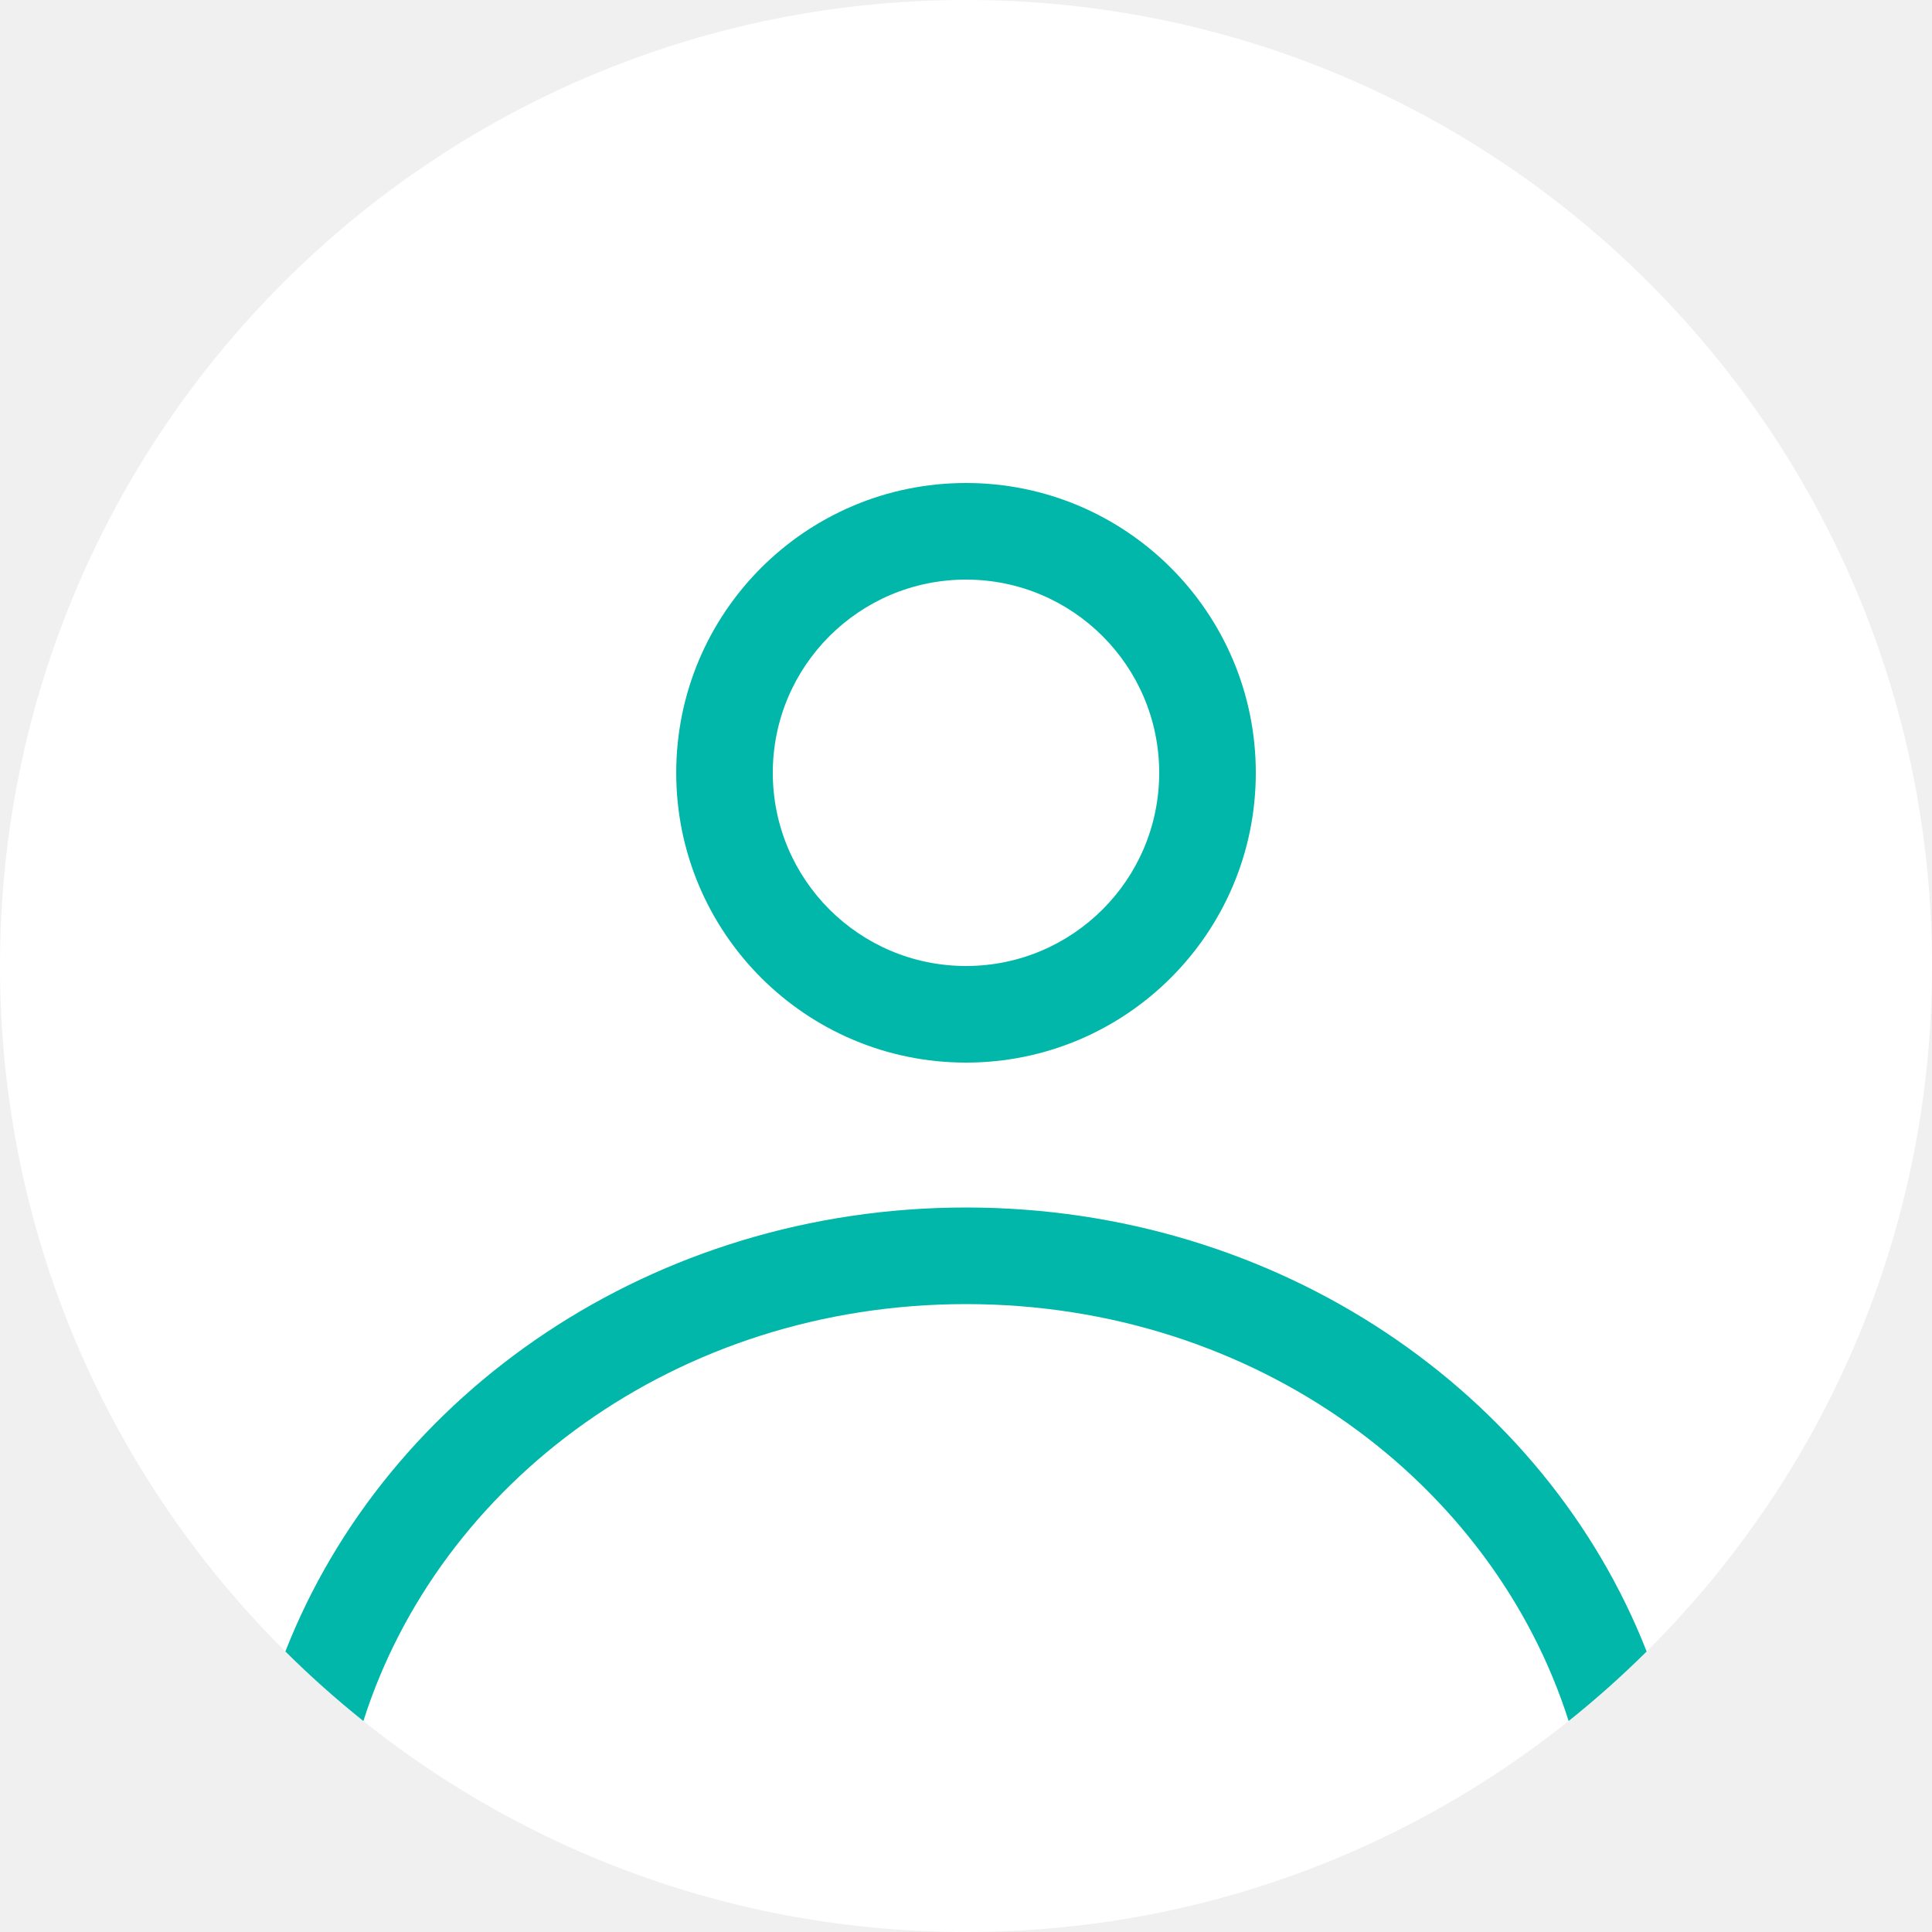
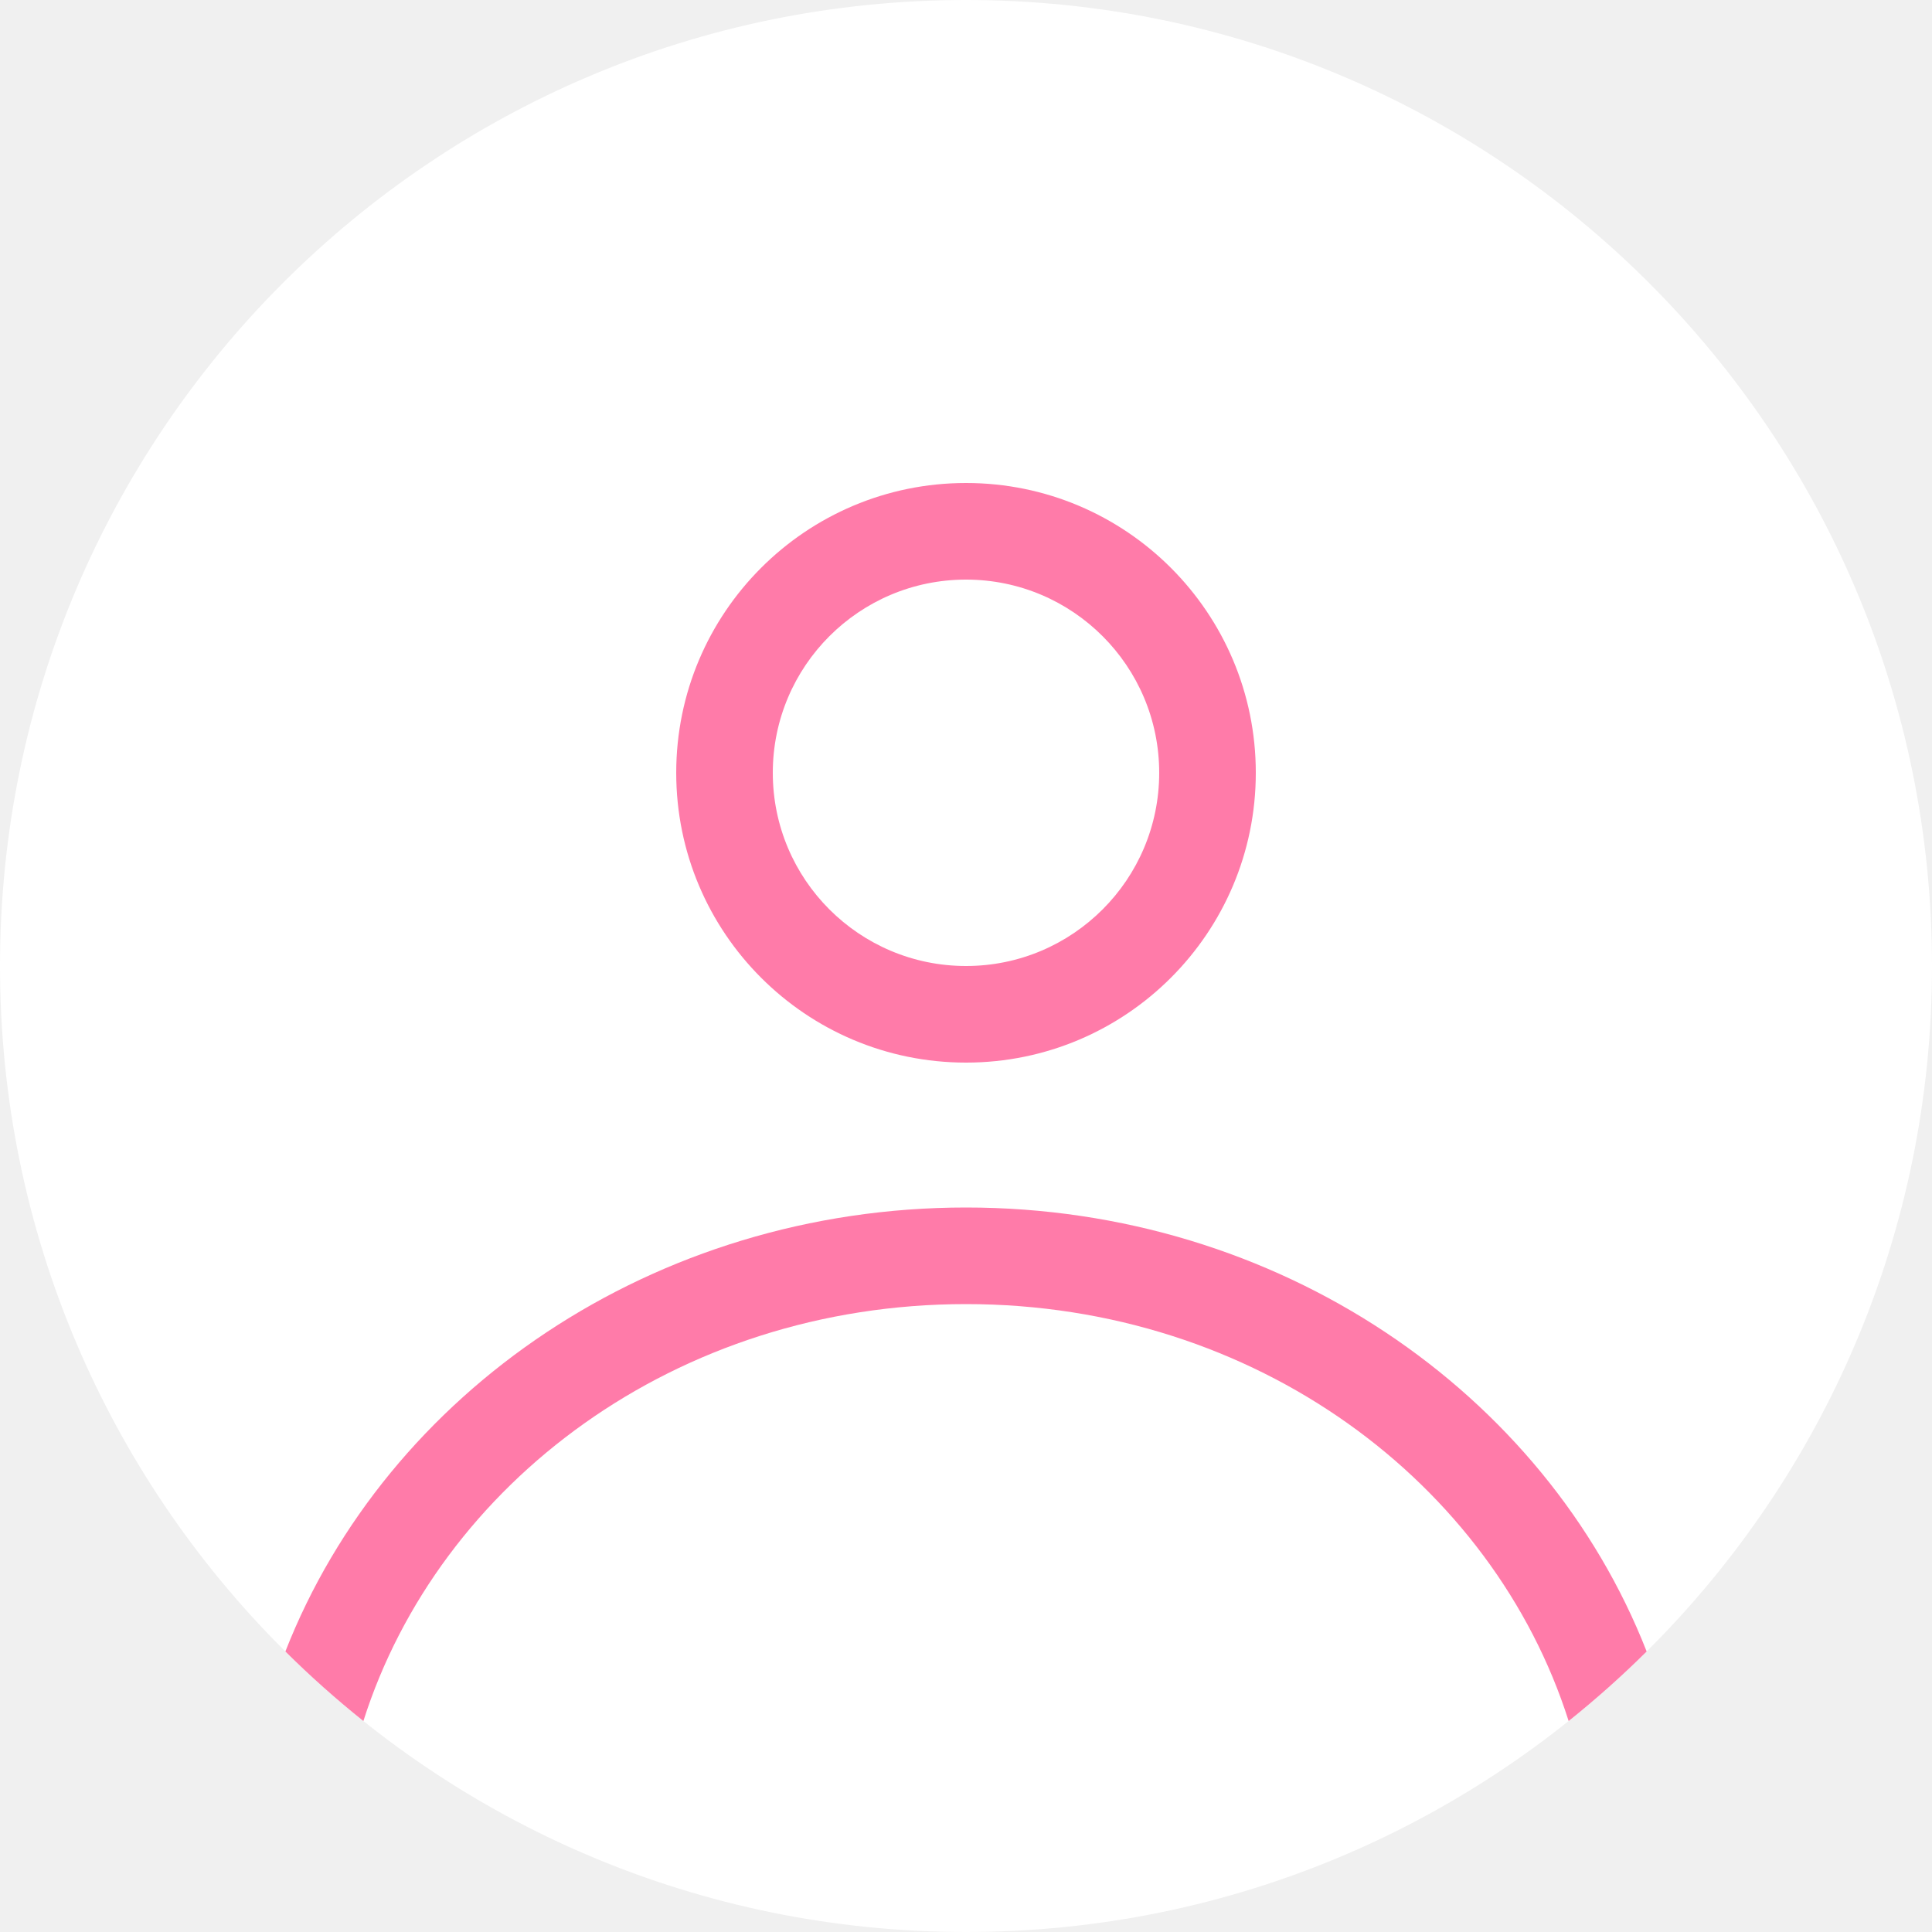
<svg xmlns="http://www.w3.org/2000/svg" width="82" height="82" viewBox="0 0 82 82" fill="none">
  <rect width="82" height="82" rx="41" fill="white" />
-   <path fill-rule="evenodd" clip-rule="evenodd" d="M53.3 32.8C53.3 39.593 47.794 45.1 41.001 45.1C34.207 45.1 28.701 39.593 28.701 32.8C28.701 26.007 34.207 20.5 41.001 20.5C47.794 20.5 53.3 26.007 53.3 32.8ZM49.2 32.8C49.2 37.329 45.529 41 41.001 41C36.472 41 32.8 37.329 32.8 32.8C32.8 28.271 36.472 24.6 41.001 24.6C45.529 24.6 49.2 28.271 49.2 32.8Z" fill="#00B7AA" />
-   <path d="M41.001 51.25C27.728 51.25 16.419 59.098 12.112 70.094C13.161 71.136 14.267 72.121 15.423 73.046C18.631 62.951 28.694 55.35 41.001 55.35C53.307 55.35 63.37 62.951 66.578 73.046C67.734 72.121 68.84 71.136 69.889 70.094C65.582 59.098 54.273 51.25 41.001 51.25Z" fill="#00B7AA" />
+   <path fill-rule="evenodd" clip-rule="evenodd" d="M53.3 32.8C53.3 39.593 47.794 45.1 41.001 45.1C34.207 45.1 28.701 39.593 28.701 32.8C28.701 26.007 34.207 20.5 41.001 20.5C47.794 20.5 53.3 26.007 53.3 32.8ZM49.2 32.8C49.2 37.329 45.529 41 41.001 41C36.472 41 32.8 37.329 32.8 32.8C32.8 28.271 36.472 24.6 41.001 24.6C45.529 24.6 49.2 28.271 49.2 32.8Z" fill="#FF7BA9" />
+   <path d="M41.001 51.25C27.728 51.25 16.419 59.098 12.112 70.094C13.161 71.136 14.267 72.121 15.423 73.046C18.631 62.951 28.694 55.35 41.001 55.35C53.307 55.35 63.37 62.951 66.578 73.046C67.734 72.121 68.84 71.136 69.889 70.094C65.582 59.098 54.273 51.25 41.001 51.25Z" fill="#FF7BA9" />
</svg>
